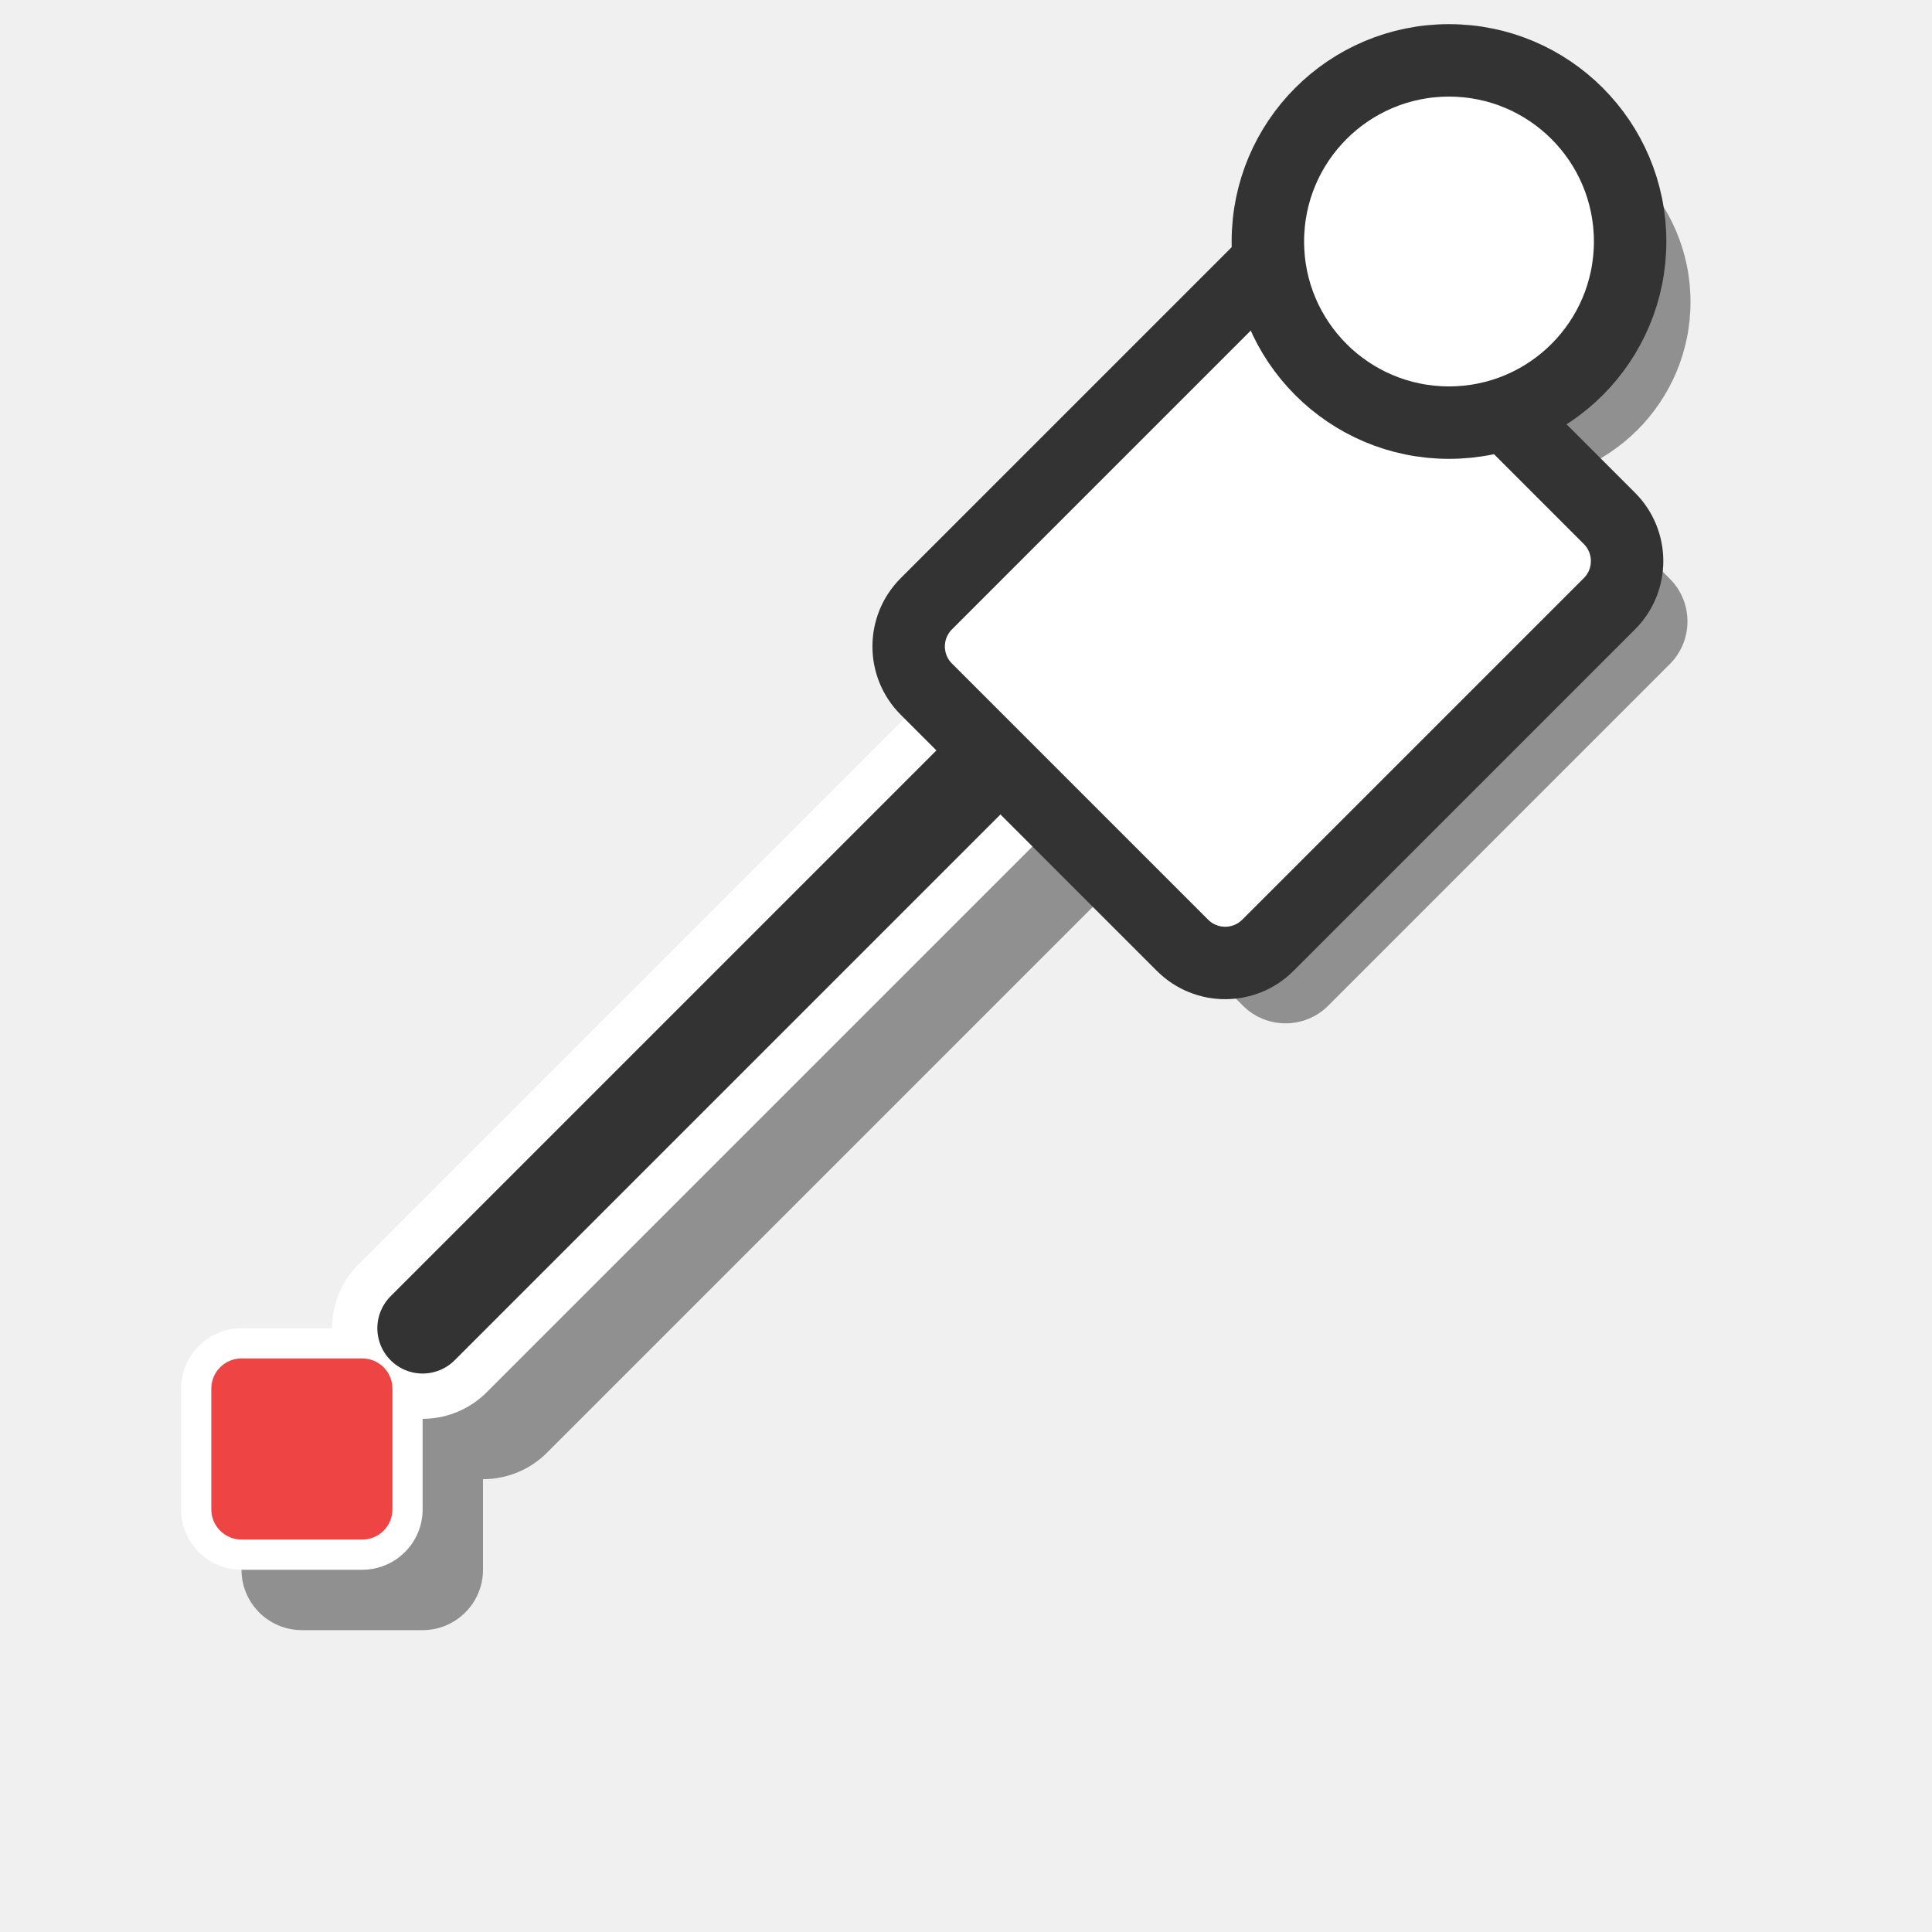
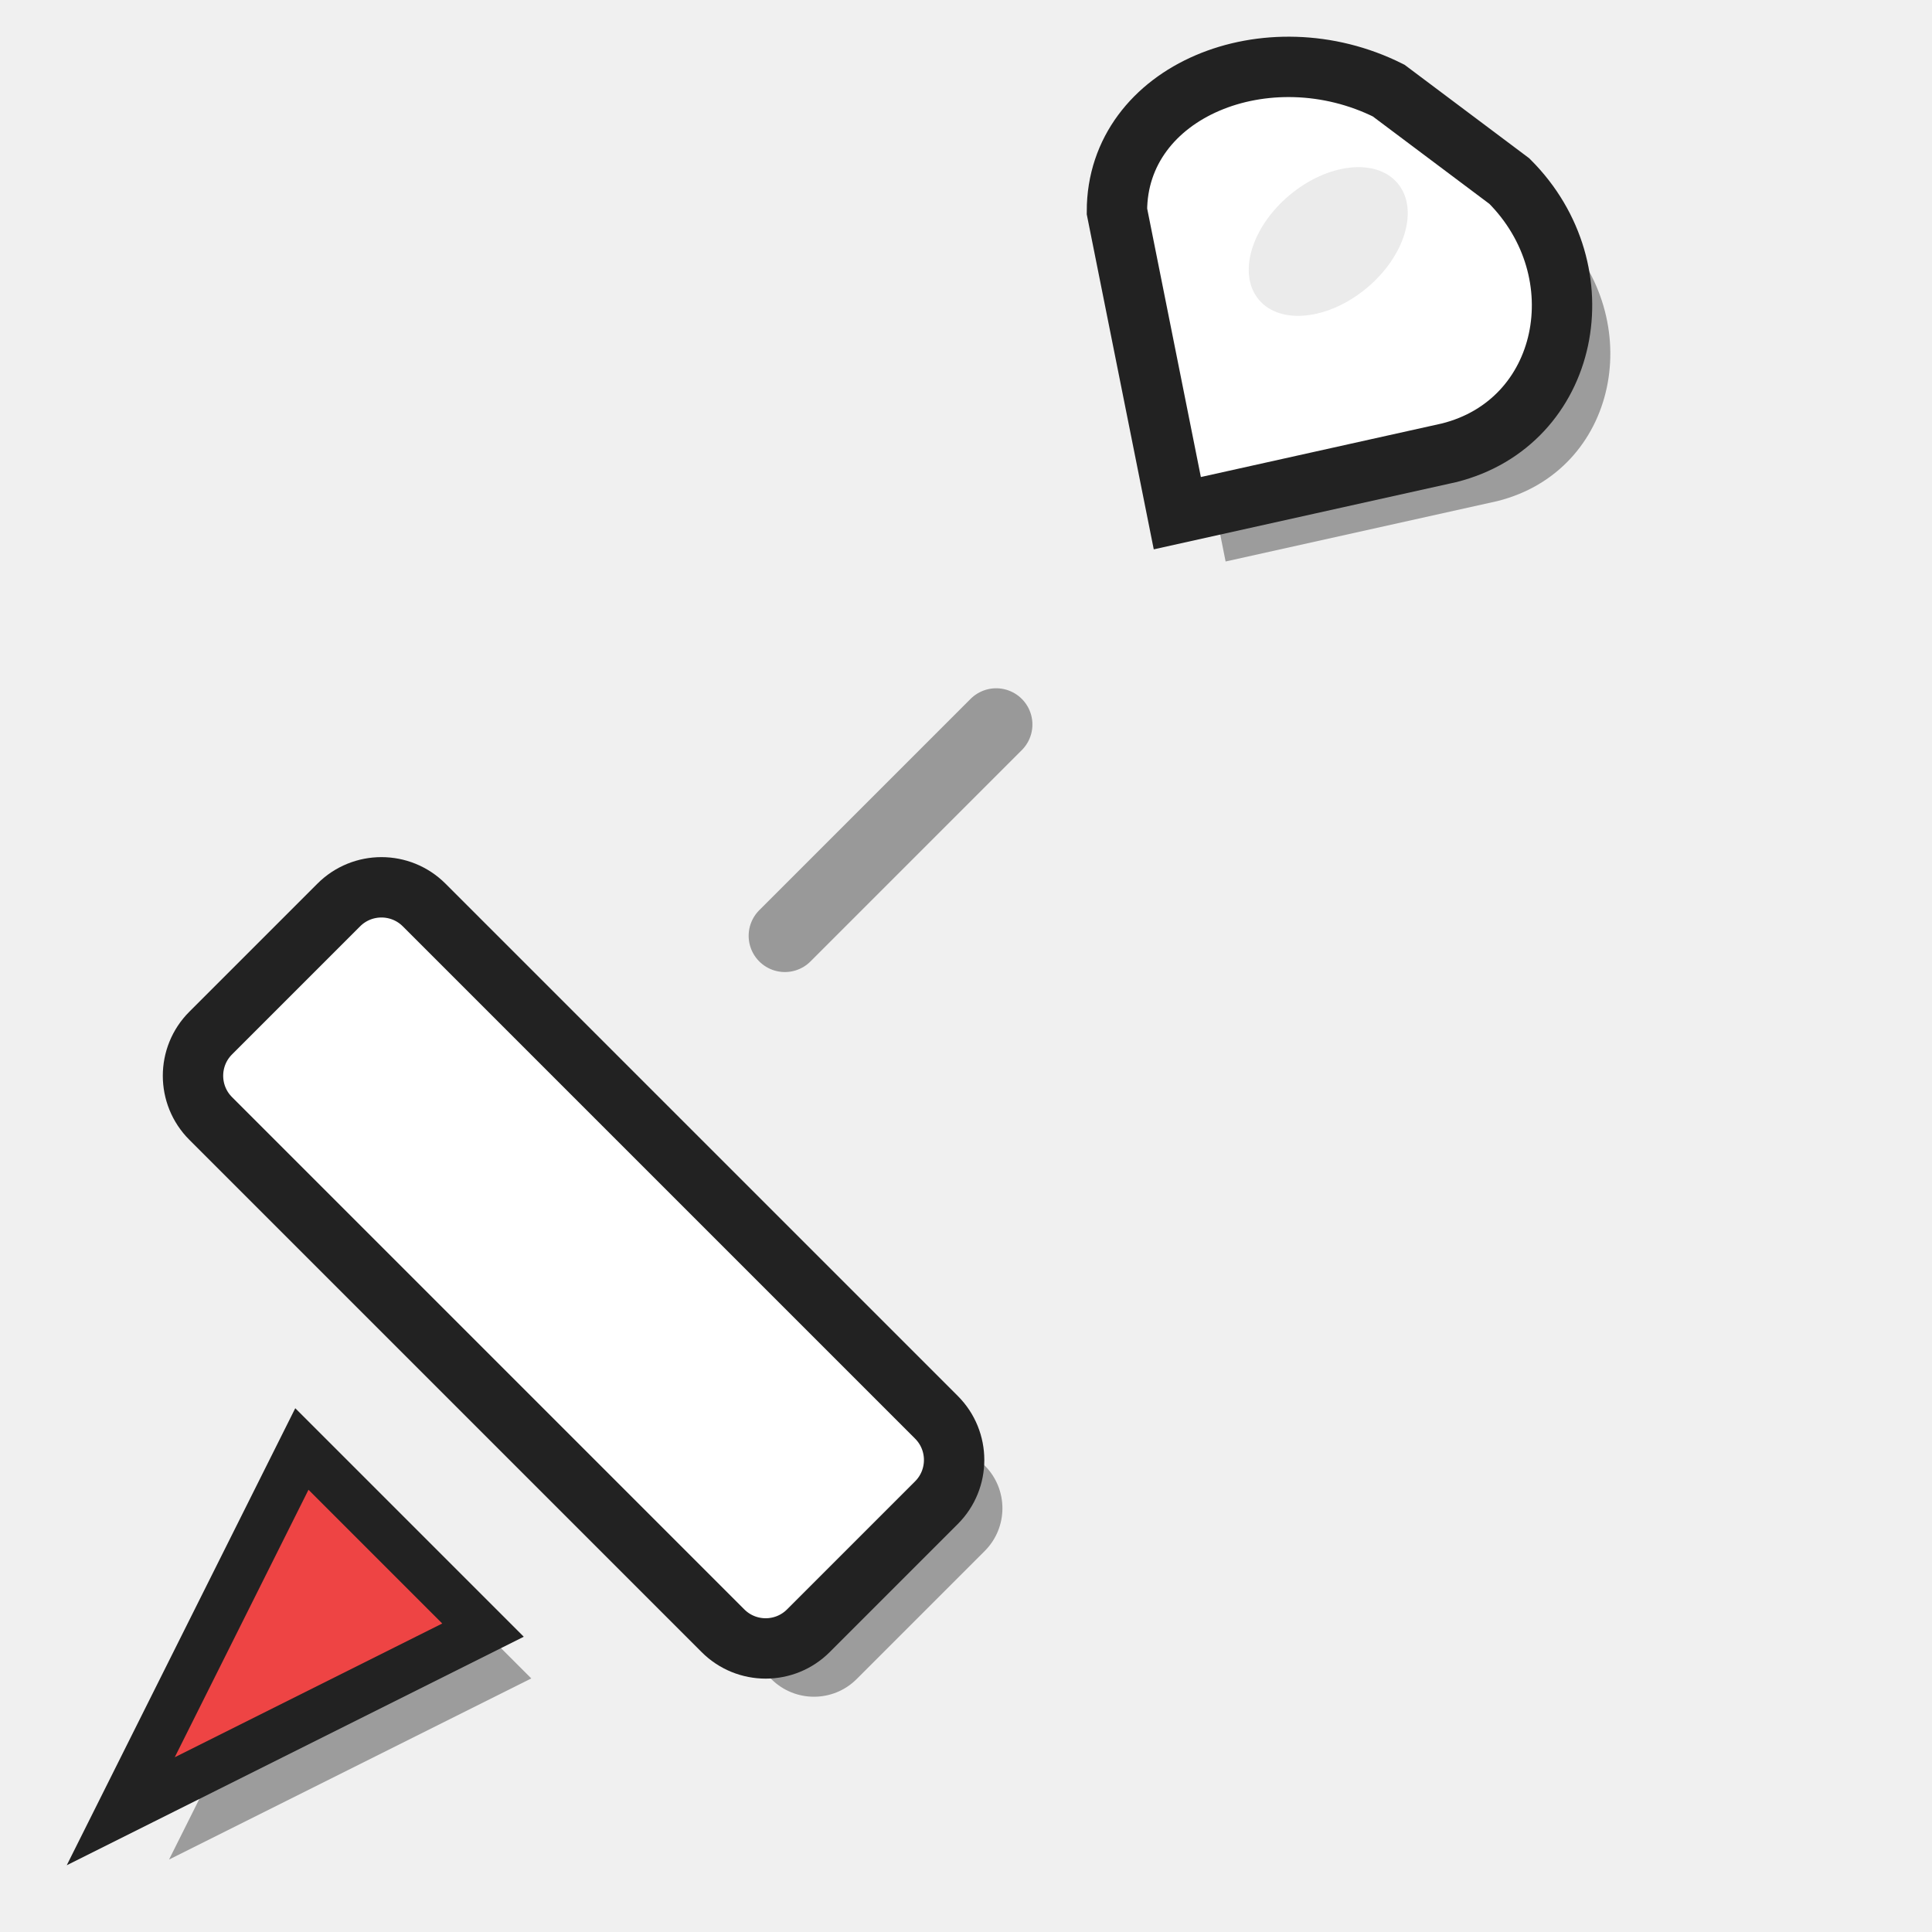
<svg xmlns="http://www.w3.org/2000/svg" width="32" height="32" viewBox="0 0 32 32">
-   <g transform="translate(1,1)" opacity="0.4">
-     <rect x="3" y="22" width="4" height="4" rx="1" fill="#000" />
-     <line x1="7" y1="22" x2="17" y2="12" stroke="#000" stroke-width="3" stroke-linecap="round" />
-     <rect x="17" y="5" width="8" height="10" rx="1" transform="rotate(45 21 10)" fill="#000" />
-     <circle cx="24" cy="4" r="3" fill="#000" />
+   <g transform="translate(0.8, 0.8)" opacity="0.35">
+     <path d="M2 30 L5 24 L8 27 Z" fill="#000" />
+     <rect x="7" y="14" width="5" height="14" rx="1" transform="rotate(-45 9.5 21)" fill="#000" />
+     <path d="M18.5 3.5 C18.5 1.5 21 0.5 23 1.5 L25 3 C26.5 4.5 26 7 24 7.5 L19.5 8.5 Z" fill="#000" />
  </g>
-   <rect x="3" y="22" width="4" height="4" rx="1" fill="#fff" />
-   <line x1="7" y1="22" x2="17" y2="12" stroke="#fff" stroke-width="3" stroke-linecap="round" />
-   <line x1="7" y1="22" x2="17" y2="12" stroke="#333" stroke-width="1.5" stroke-linecap="round" />
-   <rect x="17" y="5" width="8" height="10" rx="1" transform="rotate(45 21 10)" fill="#fff" stroke="#333" stroke-width="1.2" />
-   <circle cx="24" cy="4" r="3" fill="#fff" stroke="#333" stroke-width="1.2" />
-   <rect x="3.5" y="22.5" width="3" height="3" rx="0.5" fill="#e44" />
-   <circle cx="3" cy="26" r="1" fill="#fff" opacity="0" />
+   <path d="M2 30 L5 24 L8 27 Z" fill="#e44" stroke="#222" stroke-width="0.8" />
+   <rect x="7" y="14" width="5" height="14" rx="1" transform="rotate(-45 9.5 21)" fill="#fff" stroke="#222" stroke-width="1" />
+   <line x1="13" y1="15.5" x2="16.5" y2="12" stroke="#999" stroke-width="1.2" stroke-linecap="round" />
+   <path d="M18.5 3.5 C18.5 1.5 21 0.5 23 1.5 L25 3 C26.5 4.5 26 7 24 7.5 L19.5 8.5 Z" fill="#fff" stroke="#222" stroke-width="1" />
+   <ellipse cx="22" cy="4" rx="1.5" ry="1" fill="#ddd" opacity="0.6" transform="rotate(-40 22 4)" />
</svg>
